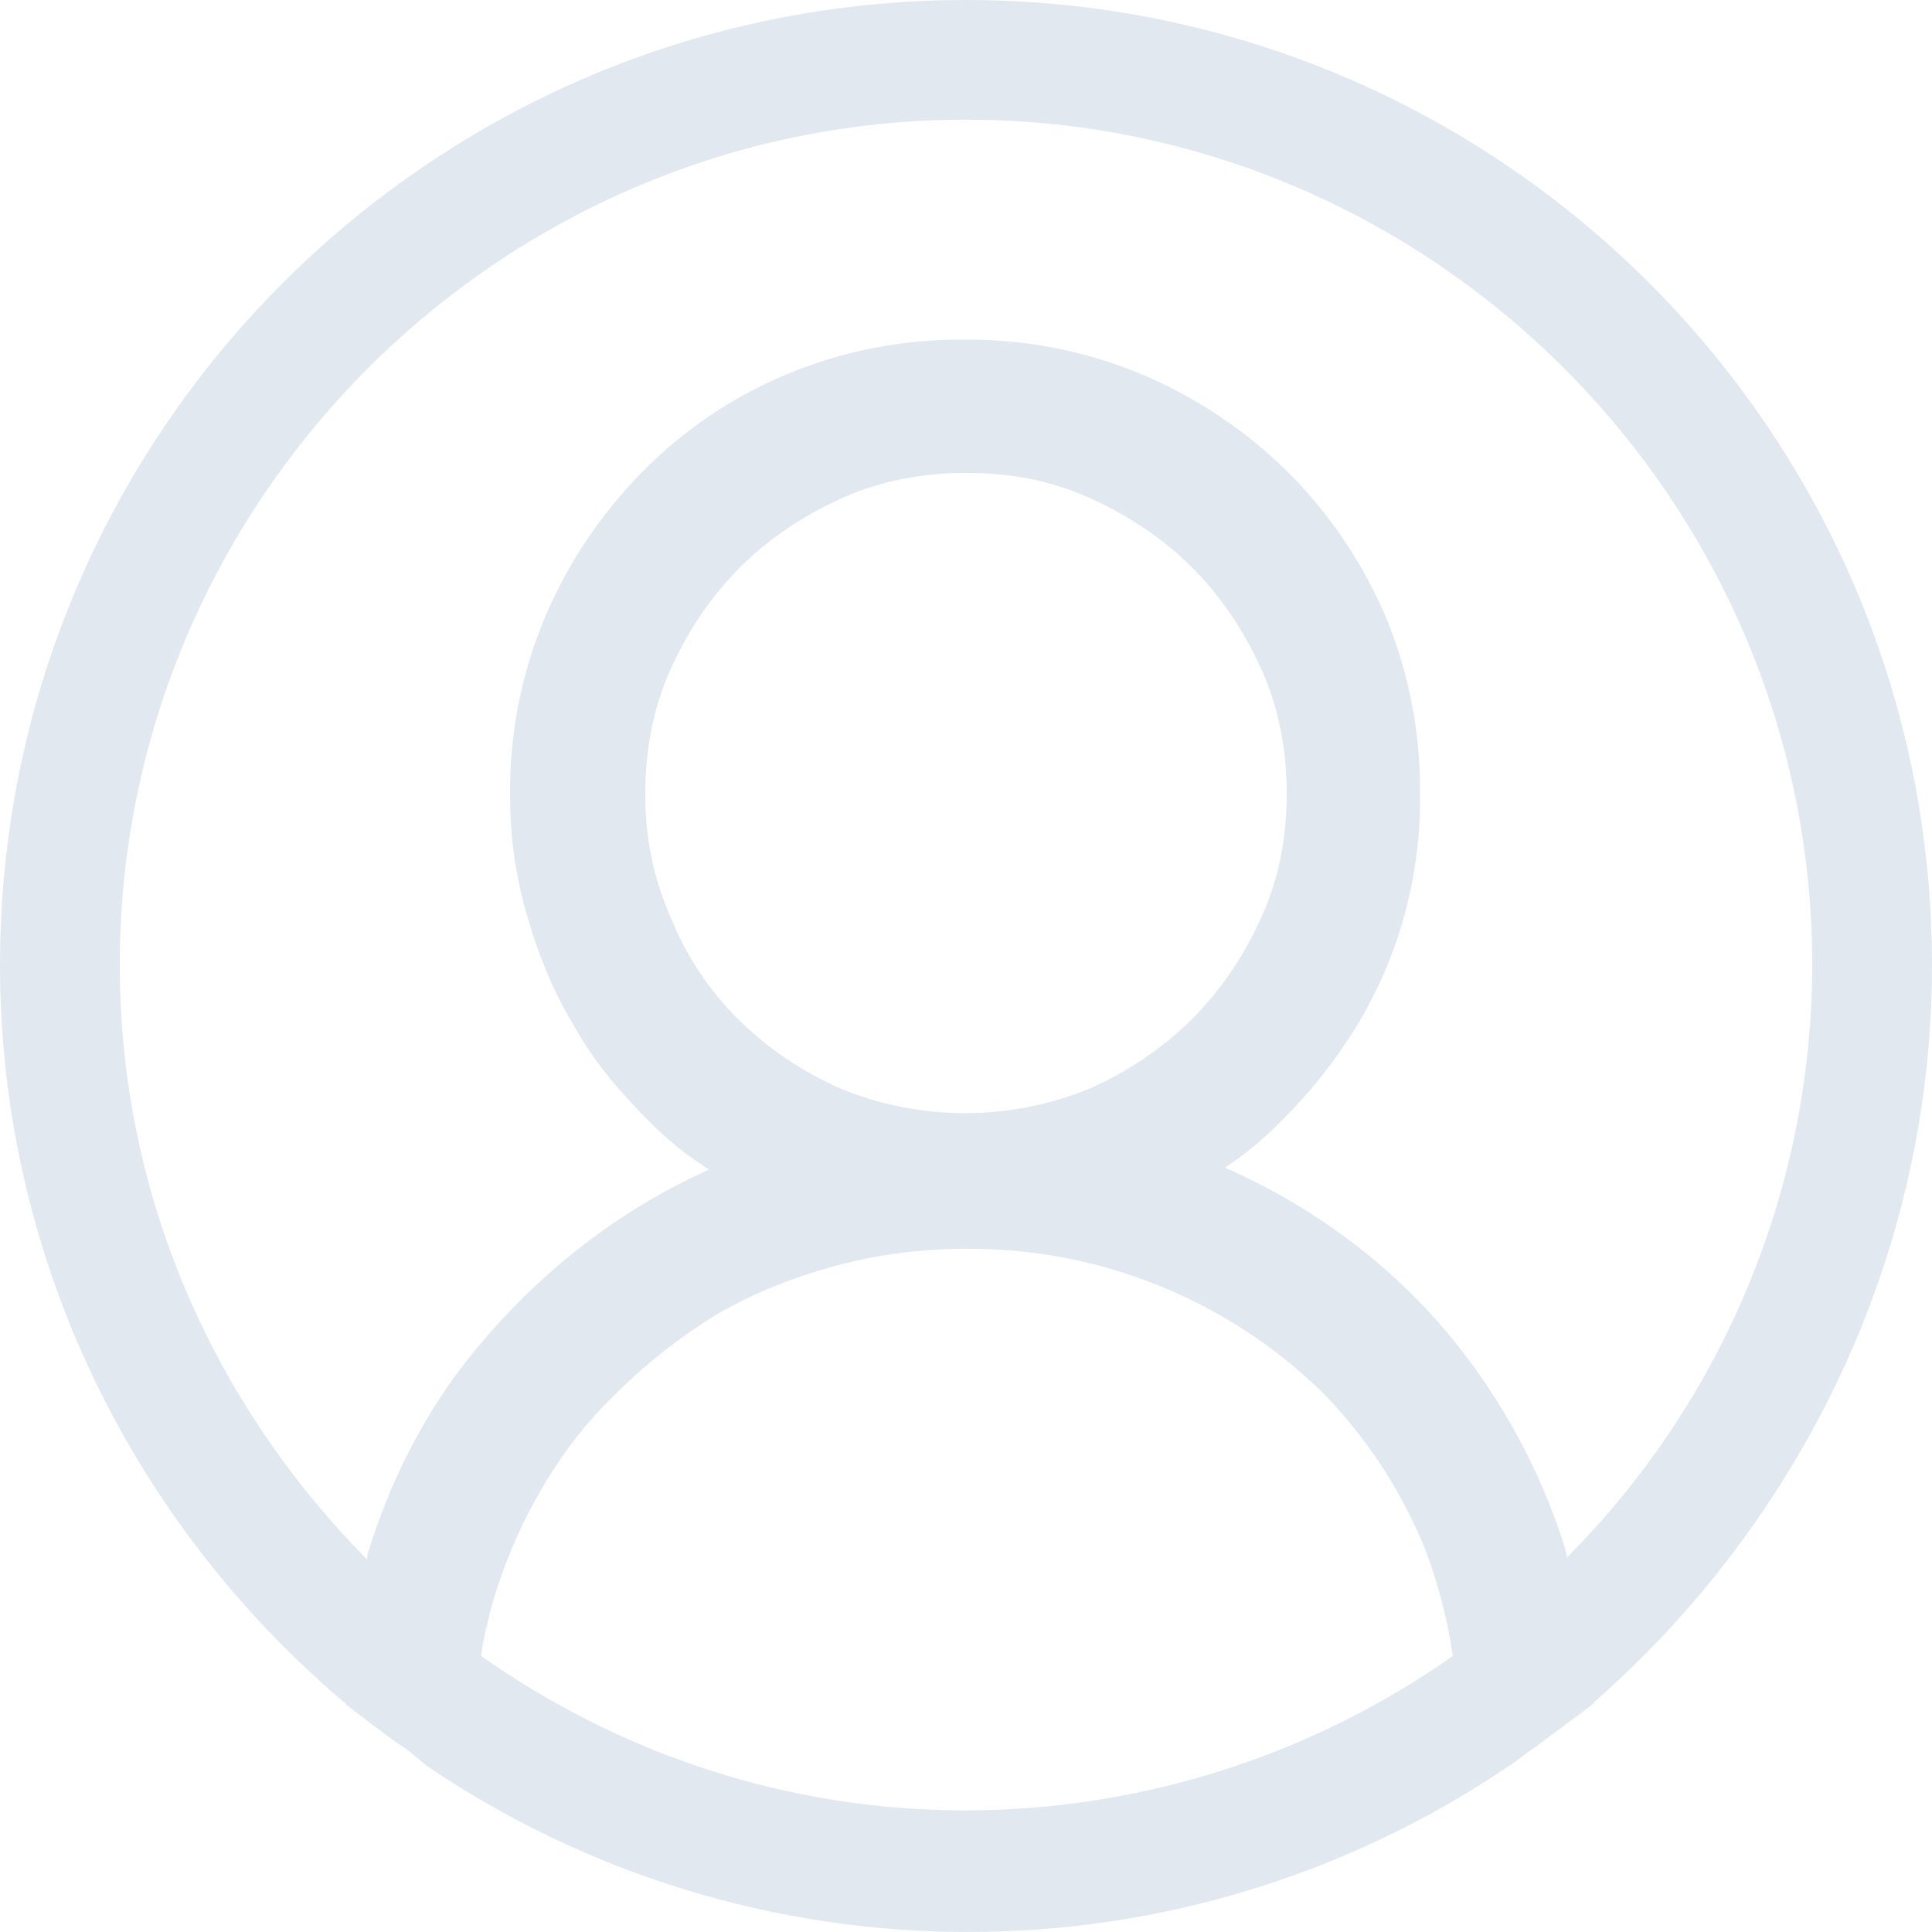
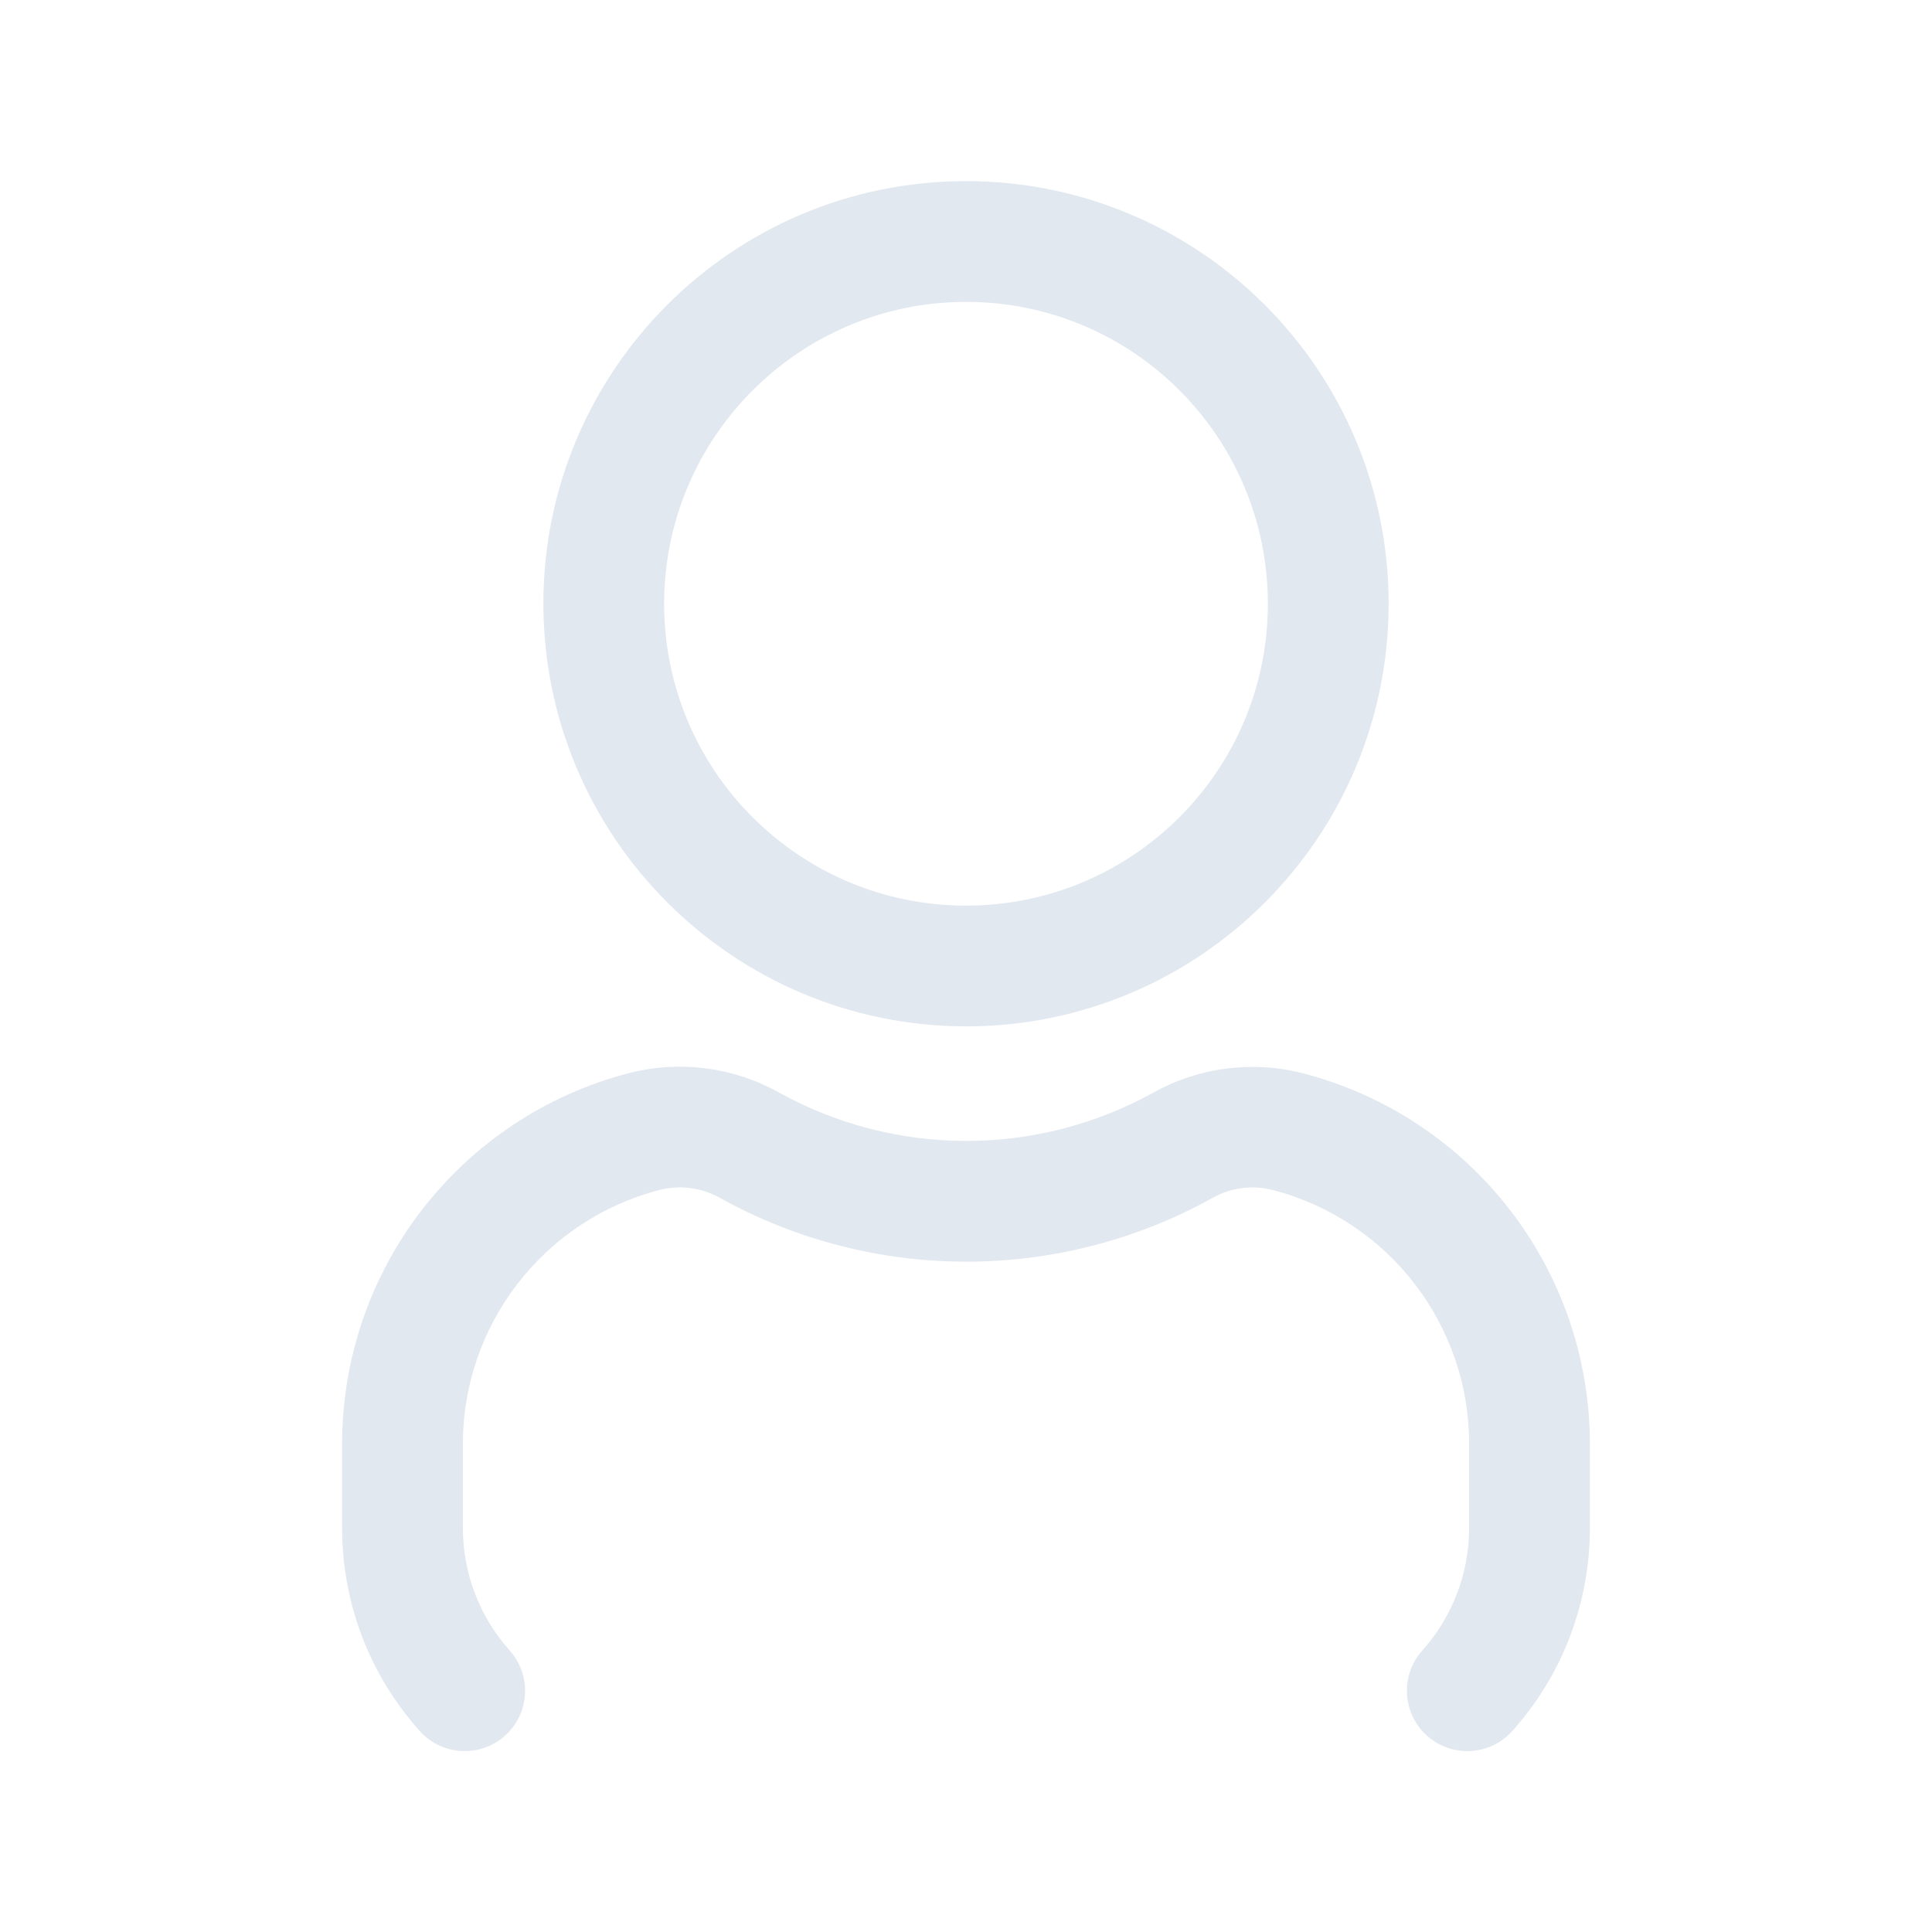
- <svg xmlns="http://www.w3.org/2000/svg" width="16px" height="16px" viewBox="0 0 16 16" fill="#E2E8F0">
-   <path d="M16 7.992C16 3.58 12.416 0 8 0S0 3.58 0 7.992c0 2.43 1.104 4.62 2.832 6.09.016.016.032.016.032.032.144.112.288.224.448.336.08.048.144.111.224.175A7.98 7.98 0 0 0 8.016 16a7.98 7.98 0 0 0 4.48-1.375c.08-.048.144-.111.224-.16.144-.111.304-.223.448-.335.016-.016.032-.016.032-.032 1.696-1.487 2.8-3.676 2.8-6.106zm-8 7.001c-1.504 0-2.88-.48-4.016-1.279.016-.128.048-.255.08-.383a4.17 4.17 0 0 1 .416-.991c.176-.304.384-.576.64-.816.24-.24.528-.463.816-.639.304-.176.624-.304.976-.4A4.15 4.15 0 0 1 8 10.342a4.185 4.185 0 0 1 2.928 1.166c.368.368.656.8.864 1.295.112.288.192.592.24.911A7.03 7.03 0 0 1 8 14.993zm-2.448-7.4a2.49 2.49 0 0 1-.208-1.024c0-.351.064-.703.208-1.023.144-.32.336-.607.576-.847.24-.24.528-.431.848-.575.32-.144.672-.208 1.024-.208.368 0 .704.064 1.024.208.32.144.608.336.848.575.24.24.432.528.576.847.144.32.208.672.208 1.023 0 .368-.064.704-.208 1.023a2.84 2.84 0 0 1-.576.848 2.84 2.84 0 0 1-.848.575 2.715 2.715 0 0 1-2.064 0 2.84 2.84 0 0 1-.848-.575 2.526 2.526 0 0 1-.56-.848zm7.424 5.306c0-.032-.016-.048-.016-.08a5.22 5.22 0 0 0-.688-1.406 4.883 4.883 0 0 0-1.088-1.135 5.207 5.207 0 0 0-1.04-.608 2.82 2.82 0 0 0 .464-.383 4.2 4.2 0 0 0 .624-.784 3.624 3.624 0 0 0 .528-1.934 3.71 3.71 0 0 0-.288-1.47 3.799 3.799 0 0 0-.816-1.199 3.845 3.845 0 0 0-1.2-.8 3.72 3.72 0 0 0-1.472-.287 3.72 3.72 0 0 0-1.472.288 3.631 3.631 0 0 0-1.2.815 3.84 3.84 0 0 0-.8 1.199 3.71 3.71 0 0 0-.288 1.47c0 .352.048.688.144 1.007.096.336.224.64.4.927.16.288.384.544.624.784.144.144.304.271.48.383a5.12 5.12 0 0 0-1.04.624c-.416.32-.784.703-1.088 1.119a4.999 4.999 0 0 0-.688 1.406c-.016.032-.016.064-.016.08C1.776 11.636.992 9.91.992 7.992.992 4.14 4.144.991 8 .991s7.008 3.149 7.008 7.001a6.96 6.96 0 0 1-2.032 4.907z" />
+ <svg xmlns="http://www.w3.org/2000/svg" width="24px" height="24px" viewBox="0 0 24 24" id="magicoon-Regular" fill="#E2E8F0">
+   <g id="user-Regular">
+     <path id="user-Regular-2" data-name="user-Regular" class="cls-1" d="M12,12.75A5.25,5.25,0,1,0,6.75,7.5,5.256,5.256,0,0,0,12,12.75Zm0-9A3.75,3.75,0,1,1,8.25,7.5,3.754,3.754,0,0,1,12,3.75Zm7.75,14.217v1.011a3.769,3.769,0,0,1-.961,2.522.75.75,0,1,1-1.118-1,2.278,2.278,0,0,0,.579-1.522V17.967a3.259,3.259,0,0,0-2.443-3.185,1.011,1.011,0,0,0-.746.1,6.307,6.307,0,0,1-6.116,0,1.013,1.013,0,0,0-.751-.1A3.262,3.262,0,0,0,5.75,17.967v1.011A2.278,2.278,0,0,0,6.329,20.5a.75.75,0,1,1-1.118,1,3.769,3.769,0,0,1-.961-2.522V17.967a4.759,4.759,0,0,1,3.577-4.64,2.529,2.529,0,0,1,1.854.247,4.8,4.8,0,0,0,4.644,0,2.525,2.525,0,0,1,1.849-.244A4.759,4.759,0,0,1,19.75,17.967Z" />
+   </g>
</svg>
